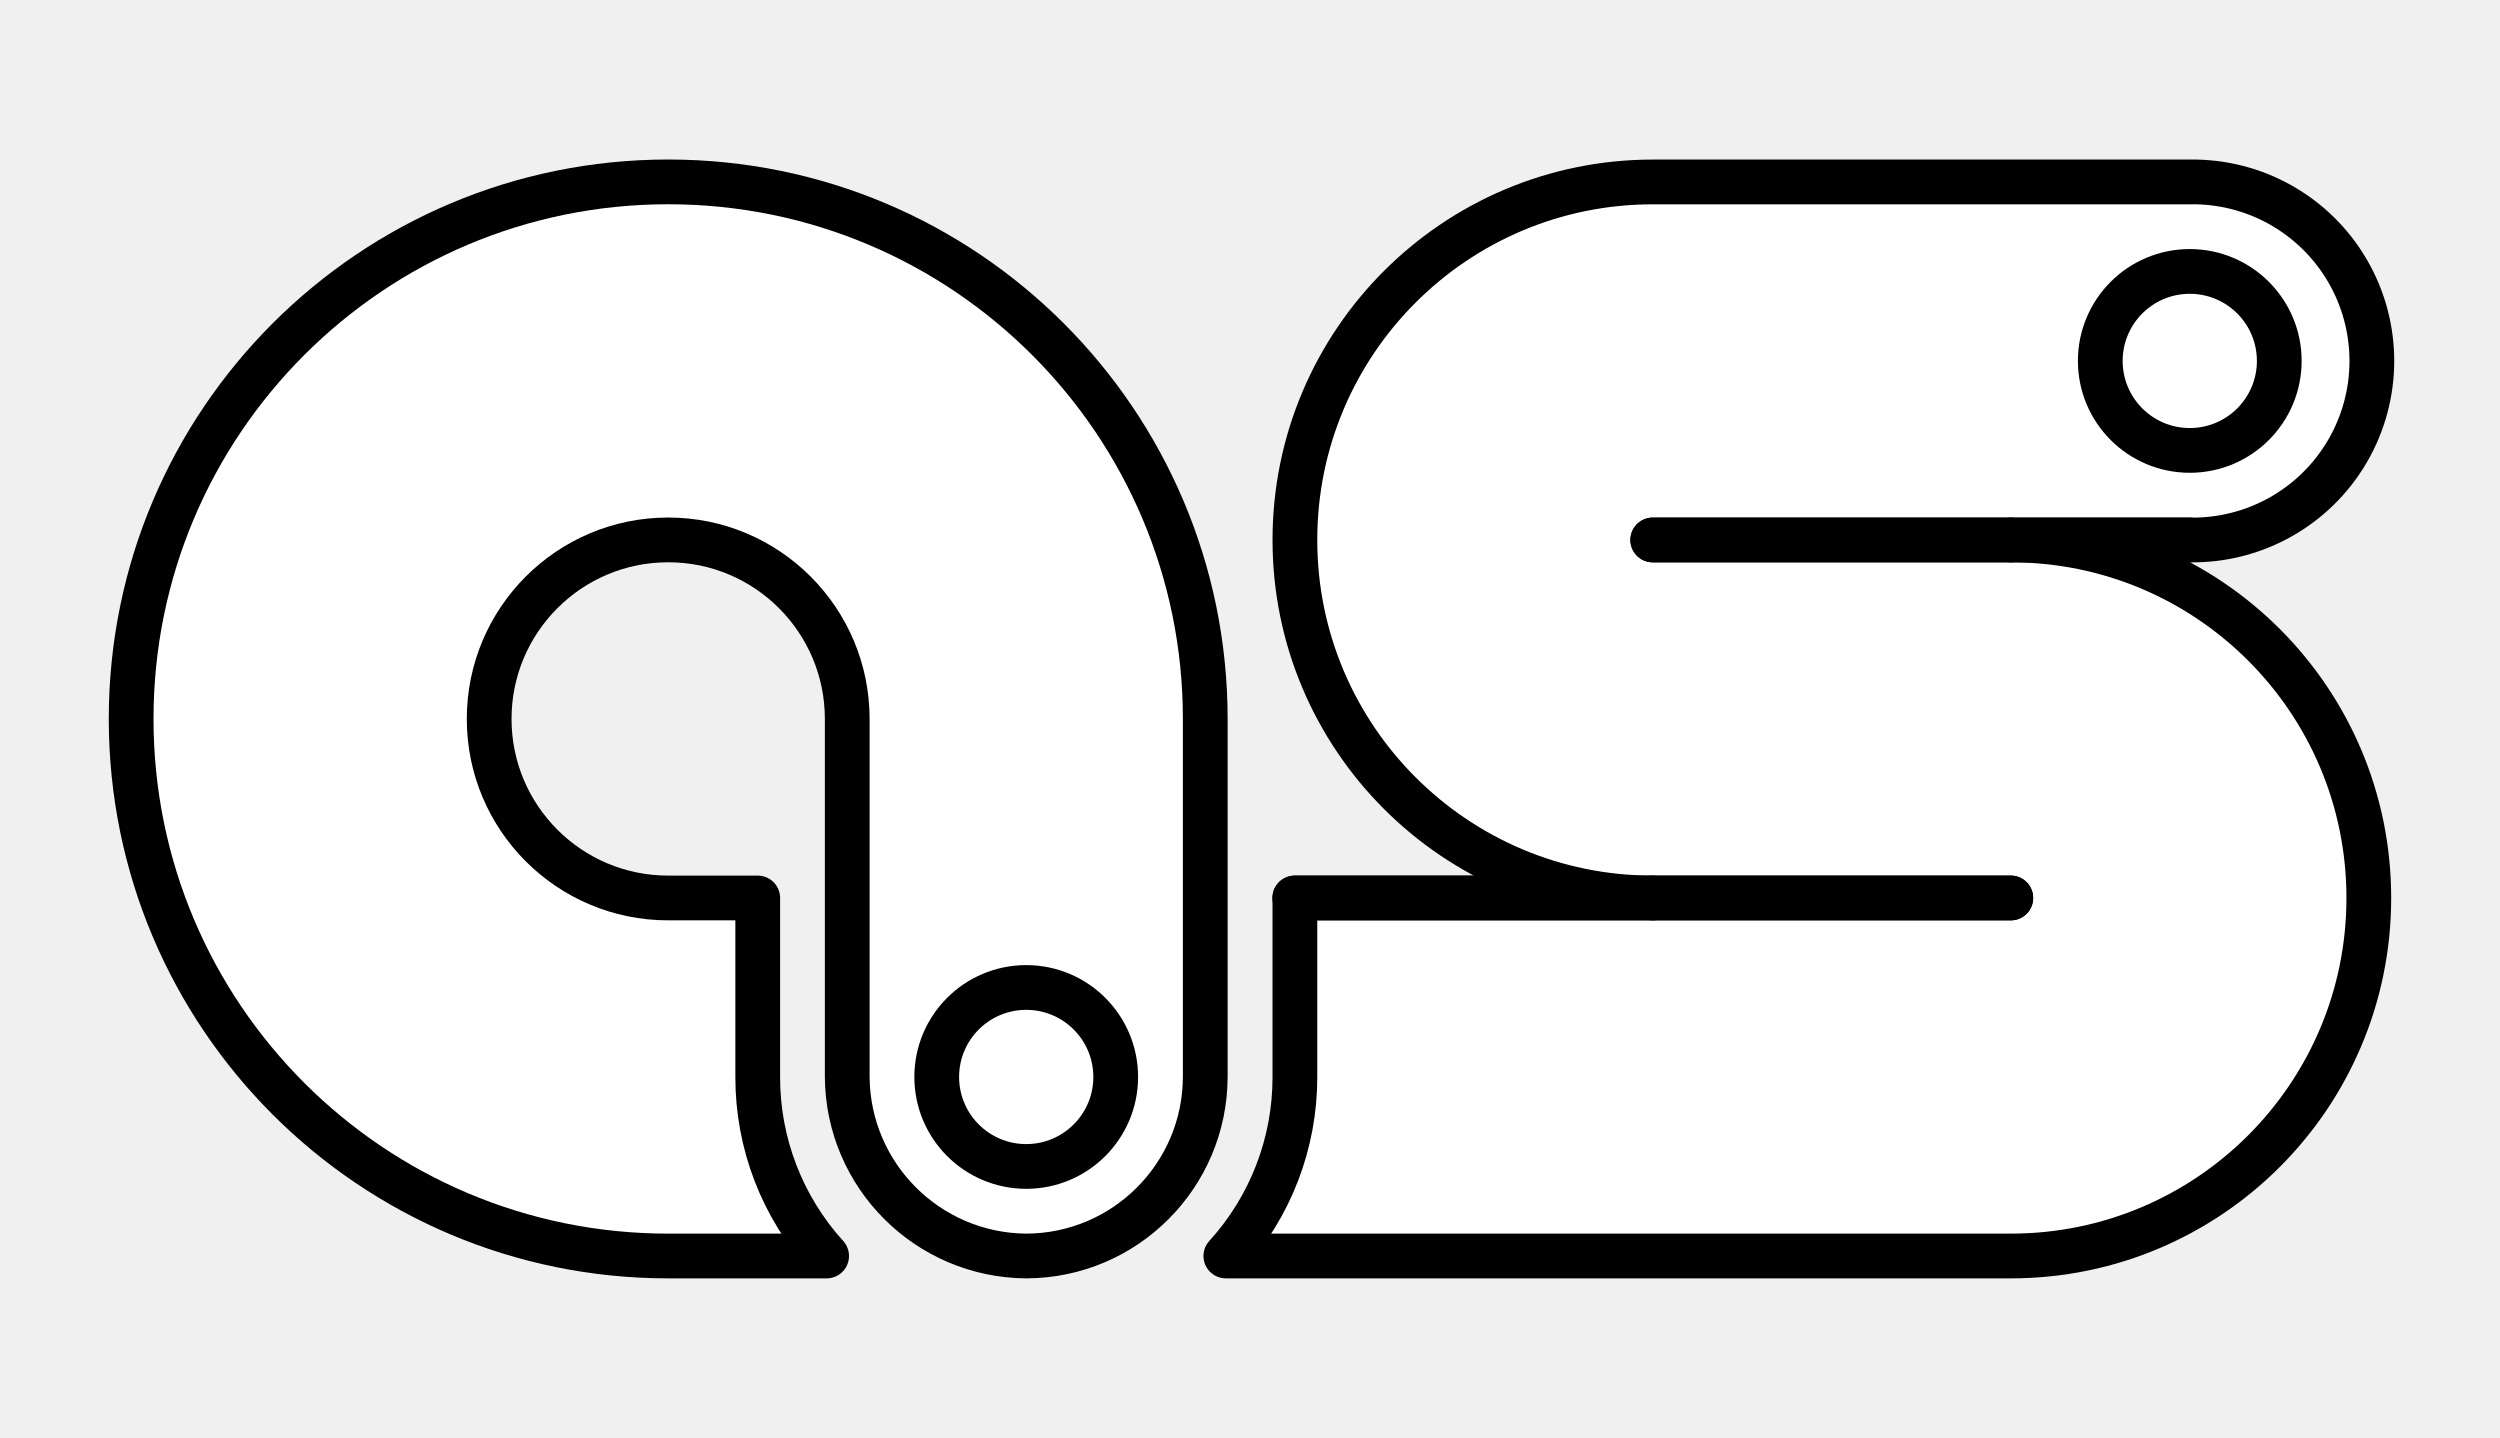
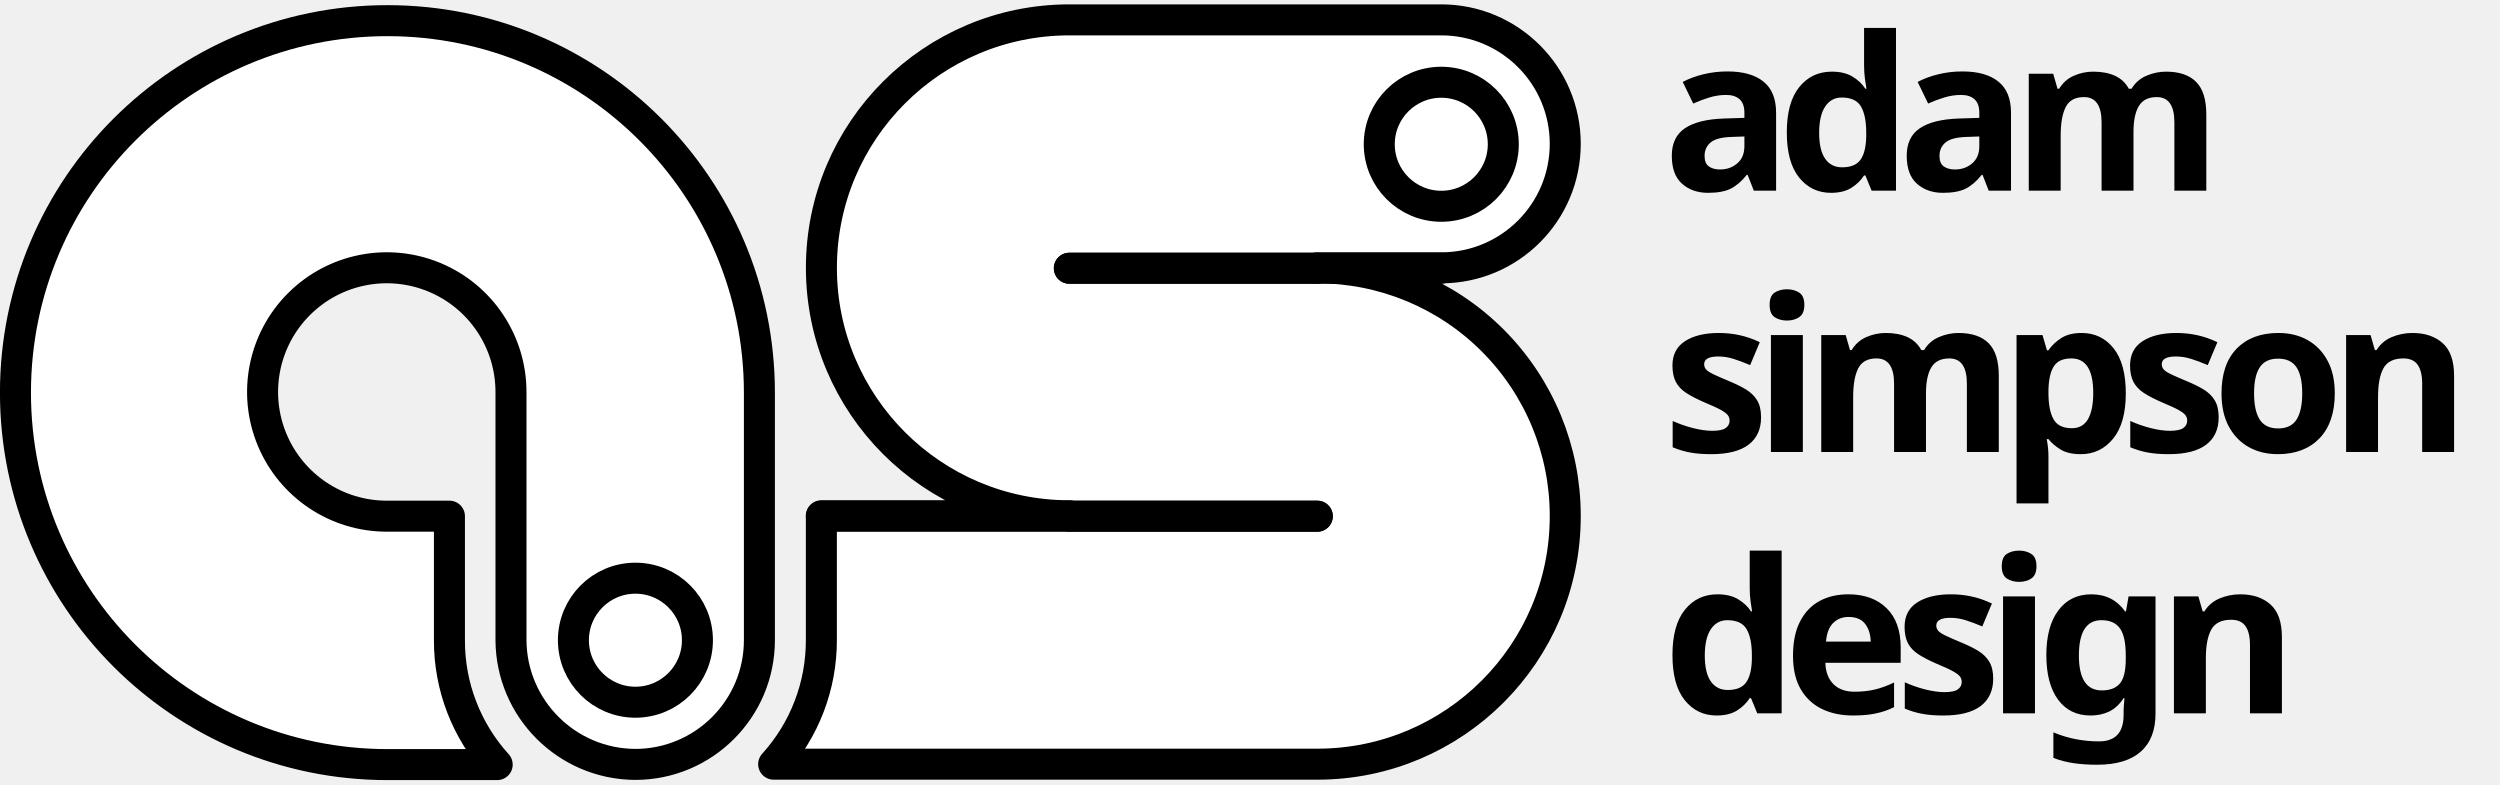
- <svg xmlns="http://www.w3.org/2000/svg" viewBox="0 0 500.04 287.6">
+ <svg xmlns="http://www.w3.org/2000/svg" viewBox="0 0 543.46 170.53">
  <defs>
-     <style>.cls-1{fill:#fff;}.cls-1,.cls-2{stroke:#000;stroke-linecap:round;stroke-linejoin:round;stroke-width:8.95px;}.cls-2{fill:#333;}</style>
+     <style>.cls-1{fill:#d0d5dd;stroke:#122b53;stroke-miterlimit:10;stroke-width:21.76px;}.cls-2{fill:#fff;}.cls-2,.cls-3{stroke:#000;stroke-linecap:round;stroke-linejoin:round;stroke-width:6.74px;}.cls-3{fill:#333;}.cls-4{font-size:46.55px;font-family:Comfortaa-Bold, Comfortaa;font-weight:700;letter-spacing:-0.07em;}</style>
  </defs>
-   <g id="Logo">
-     <path class="cls-1" d="M473.8,179.61a71.6,71.6,0,0,1-71.61,71.61h-157A53.06,53.06,0,0,0,259,215.41v-35.8h71.61a71.61,71.61,0,1,1,0-143.22H438A35.81,35.81,0,1,1,438,108h-35.8A71.59,71.59,0,0,1,473.8,179.61Z" />
-     <line class="cls-2" x1="402.19" y1="179.61" x2="330.58" y2="179.61" />
-     <line class="cls-2" x1="402.19" y1="108" x2="330.58" y2="108" />
-     <polyline class="cls-2" points="258.97 179.61 330.58 179.61 402.19 179.61" />
-     <line class="cls-2" x1="437.99" y1="108" x2="330.58" y2="108" />
-     <path class="cls-1" d="M241.07,143.8v71.61a35.92,35.92,0,0,1-35.81,35.81,36.07,36.07,0,0,1-35.8-35.81V143.8a35.81,35.81,0,1,0-35.81,35.81h17.91v35.8a53.1,53.1,0,0,0,13.78,35.81H133.65A107.42,107.42,0,1,1,241.07,143.8Z" />
-     <circle class="cls-1" cx="205.26" cy="215.41" r="17.9" />
-     <circle class="cls-1" cx="437.99" cy="72.19" r="17.9" />
+   <g id="Layer_2" data-name="Layer 2">
+     <g id="Logo">
+       <line class="cls-1" x1="284.85" y1="85.26" x2="284.85" y2="85.26" />
+       <path class="cls-2" d="M340.26,112.21a53.89,53.89,0,0,1-53.9,53.91H168.18a40,40,0,0,0,10.37-27v-27h53.91a53.9,53.9,0,1,1,0-107.8h80.85a26.95,26.95,0,0,1,0,53.9H286.36A53.88,53.88,0,0,1,340.26,112.21Z" />
+       <line class="cls-3" x1="286.36" y1="112.21" x2="232.46" y2="112.21" />
+       <line class="cls-3" x1="286.36" y1="58.31" x2="232.46" y2="58.31" />
+       <polyline class="cls-3" points="178.55 112.22 232.46 112.22 286.36 112.22" />
+       <line class="cls-3" x1="313.31" y1="58.31" x2="232.46" y2="58.31" />
+       <path class="cls-2" d="M165.08,85.26v53.91a27,27,0,0,1-27,27,27.16,27.16,0,0,1-27-27V85.26a27,27,0,1,0-26.95,26.95H97.7v27a40,40,0,0,0,10.38,27H84.22a80.86,80.86,0,1,1,80.86-80.86Z" />
+       <circle class="cls-2" cx="138.13" cy="139.17" r="13.48" />
+       <circle class="cls-2" cx="313.31" cy="31.36" r="13.48" />
+       <text class="cls-4" transform="translate(361.47 41.45)">adam</text>
+       <text class="cls-4" transform="translate(361.47 98.26)">simpson</text>
+       <text class="cls-4" transform="translate(361.47 155.07)">design</text>
+     </g>
  </g>
</svg>
